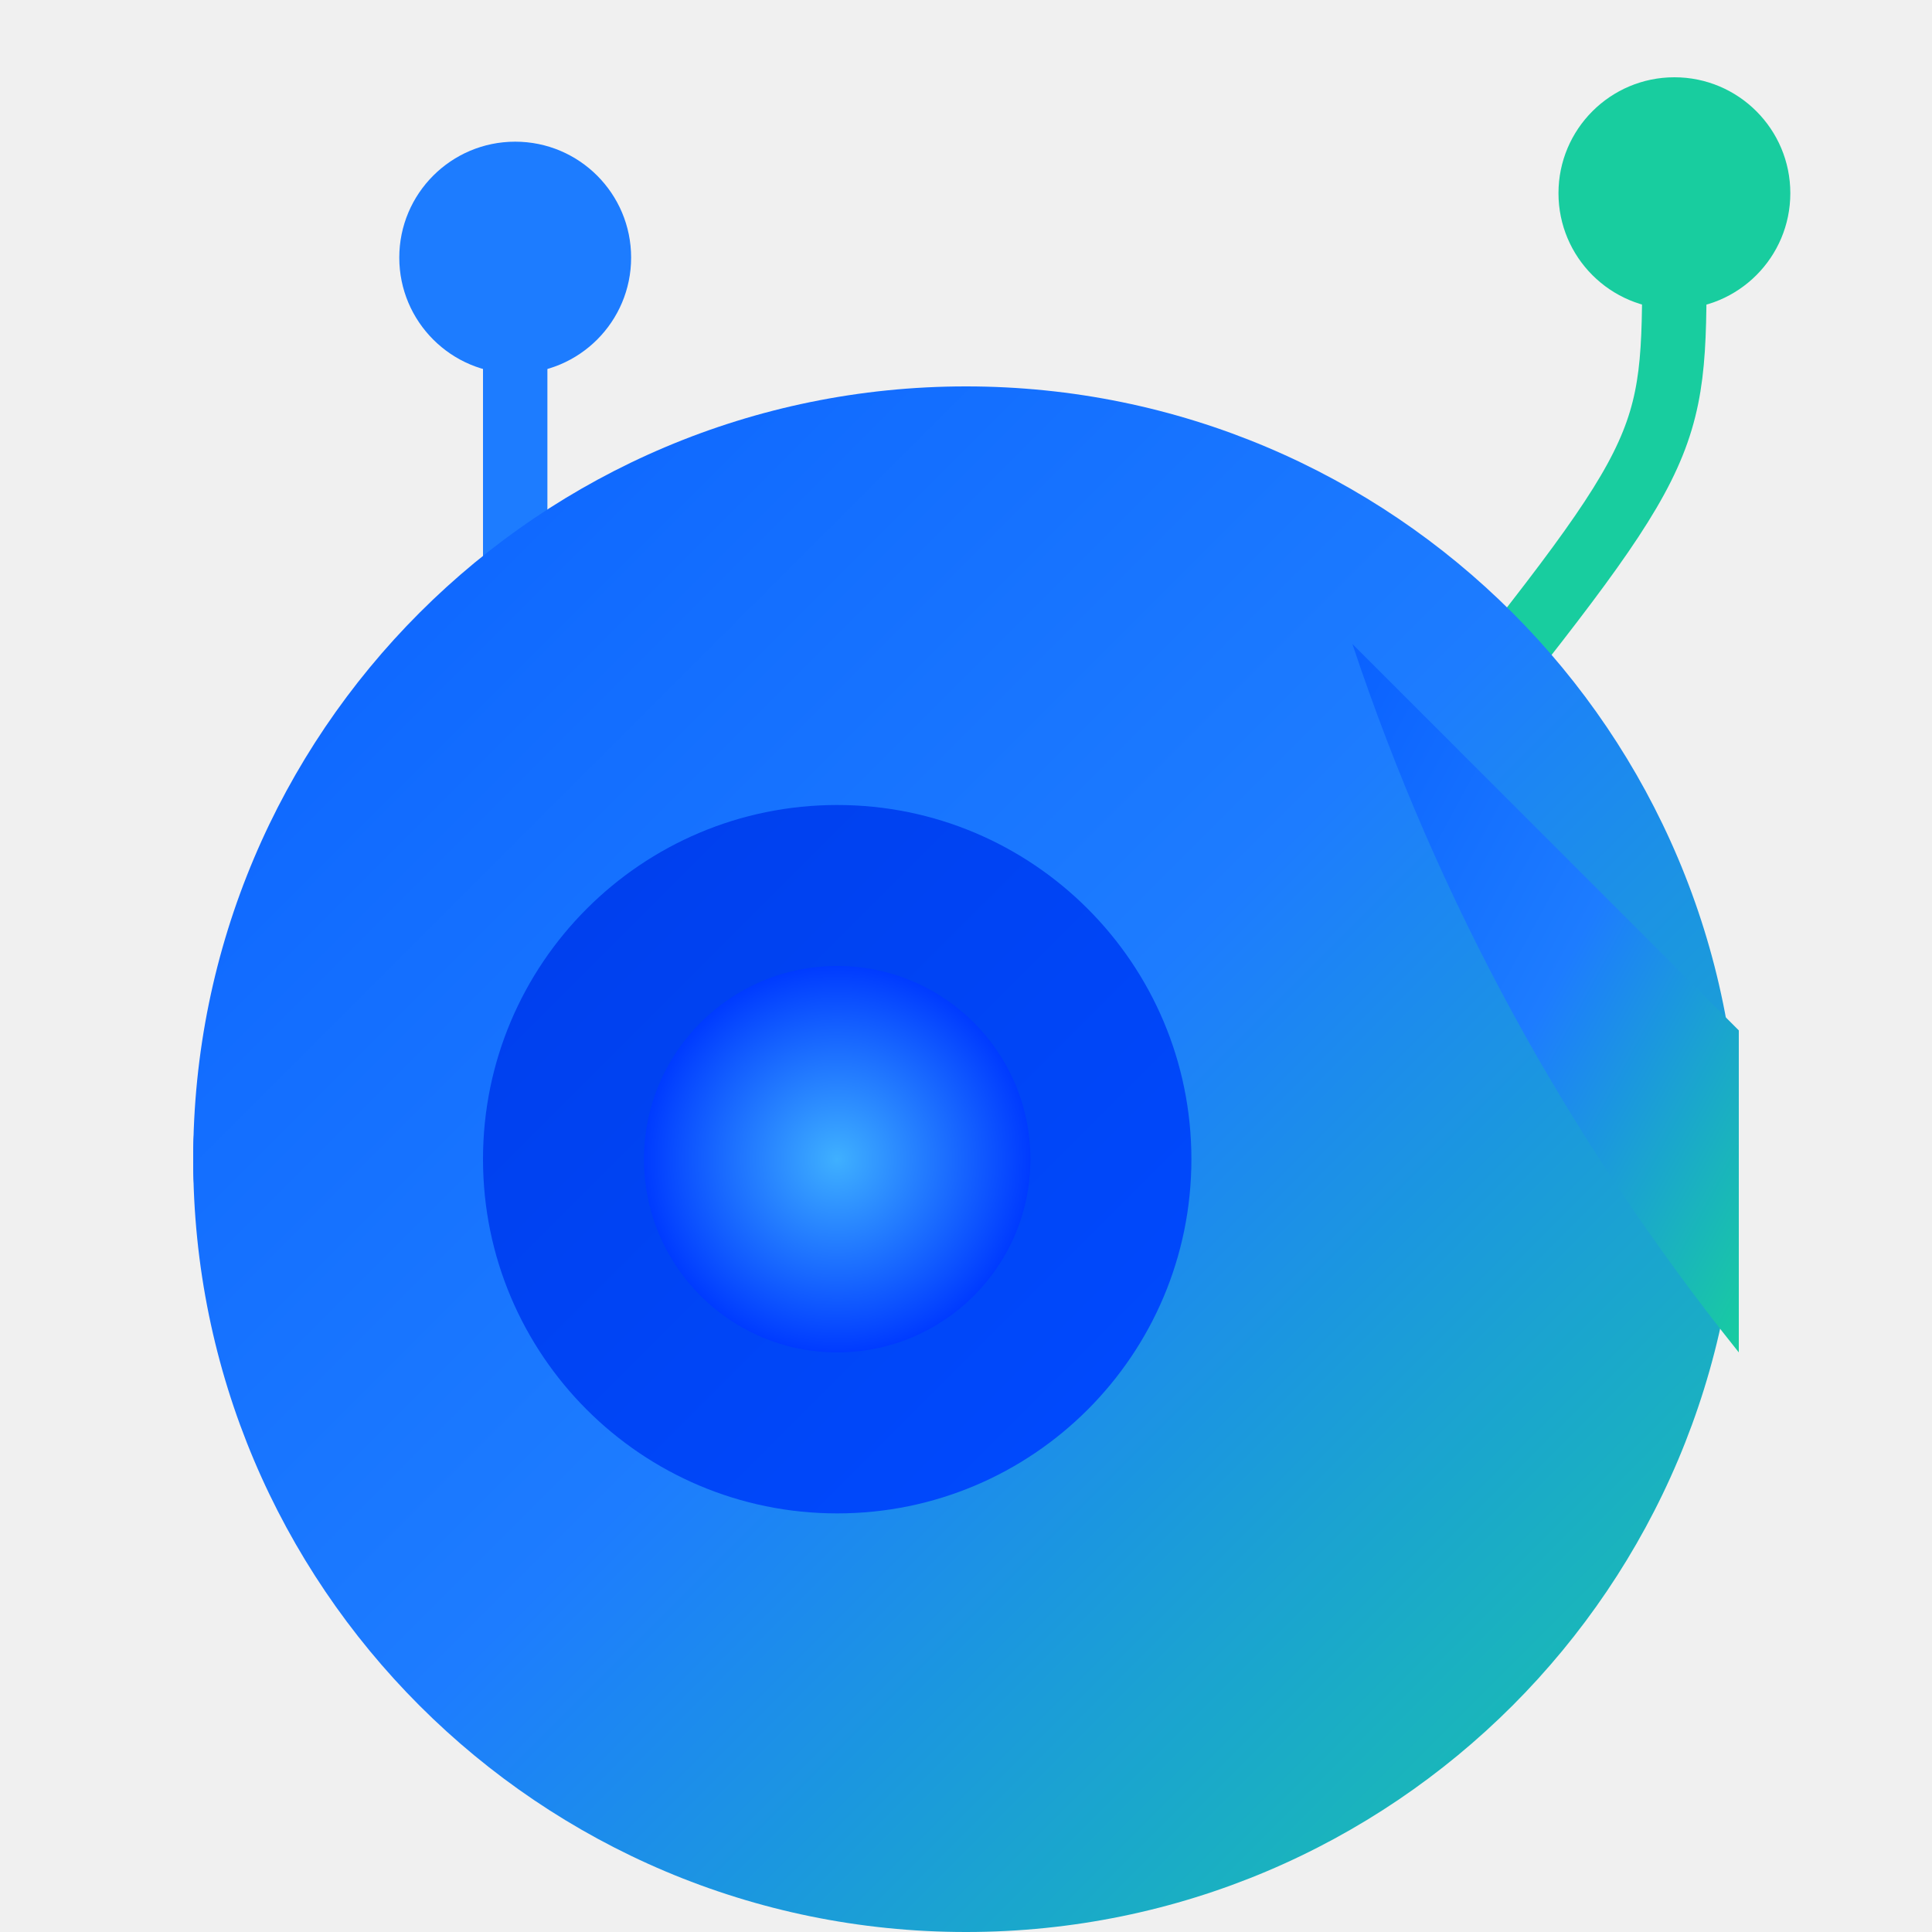
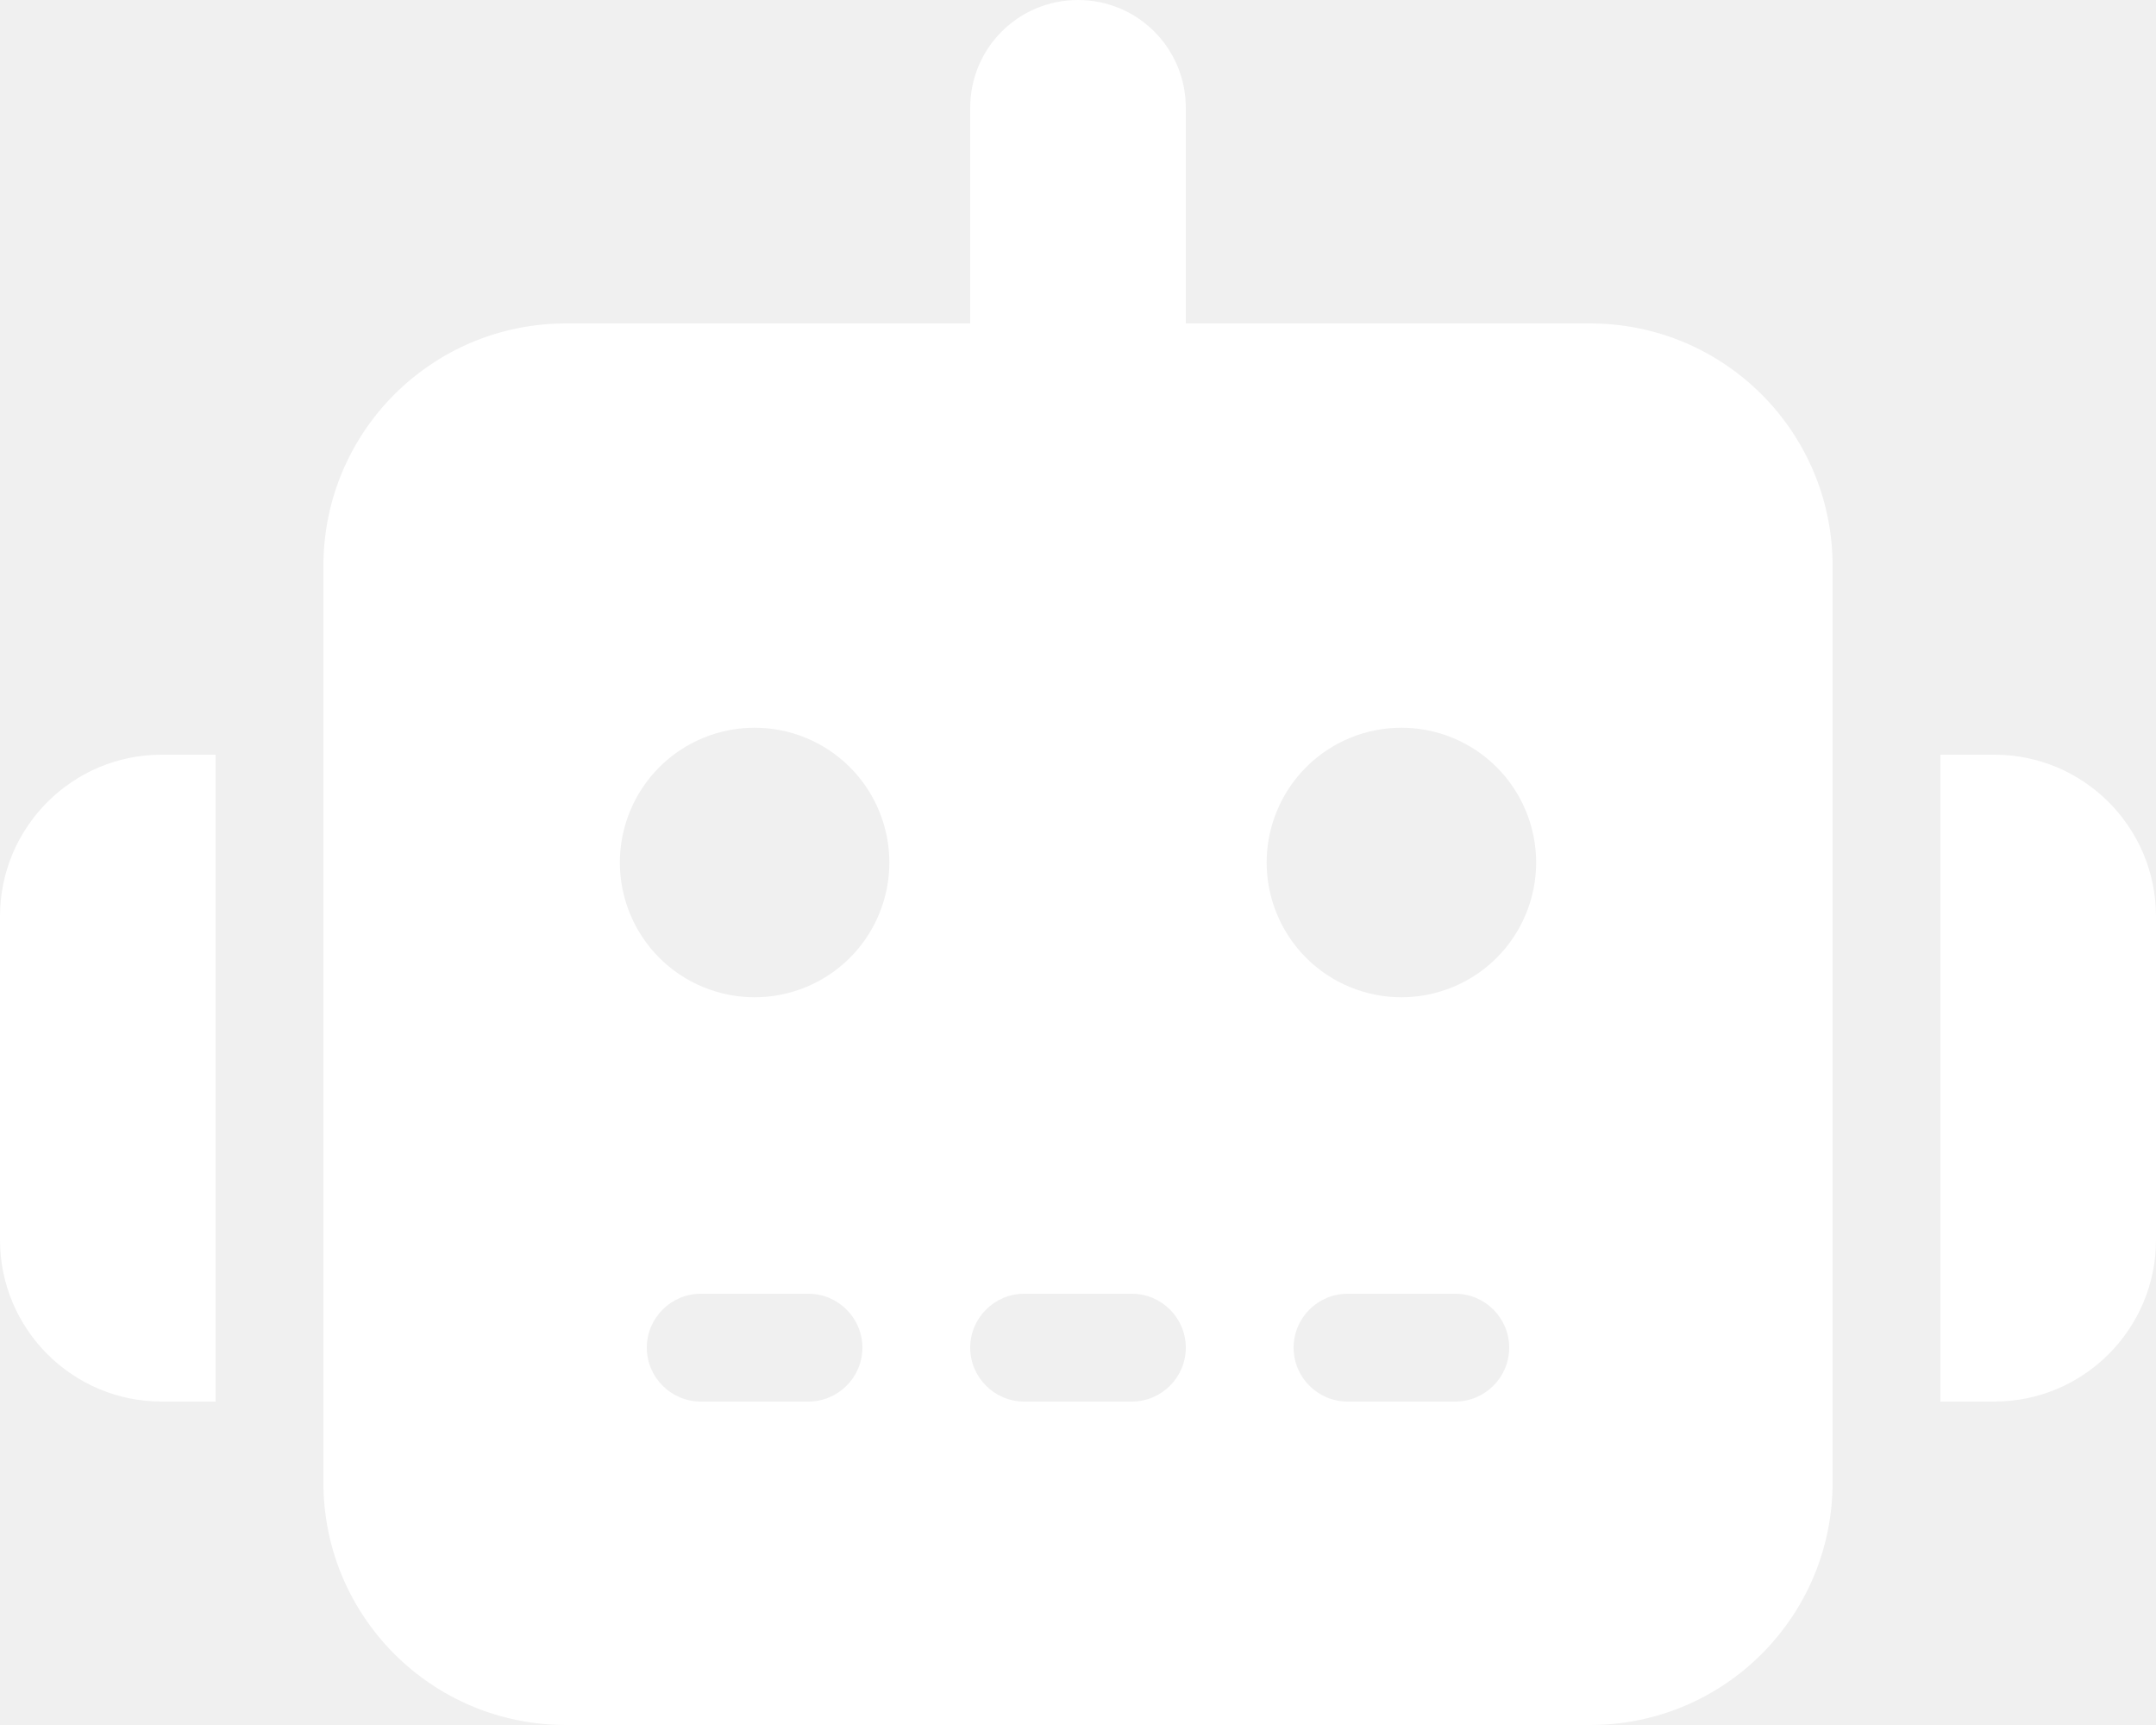
- <svg xmlns="http://www.w3.org/2000/svg" width="30" height="30" viewBox="0 0 300 300">
-   <defs>
-     <linearGradient id="grad-main" x1="0%" y1="0%" x2="100%" y2="100%">
-       <stop offset="0%" stop-color="#0a61ff" />
-       <stop offset="50%" stop-color="#1d7cff" />
-       <stop offset="100%" stop-color="#18cd9f" />
-     </linearGradient>
-     <linearGradient id="grad-dark" x1="0%" y1="0%" x2="100%" y2="100%">
-       <stop offset="0%" stop-color="#003eeb" />
-       <stop offset="100%" stop-color="#004bff" />
-     </linearGradient>
-     <radialGradient id="grad-eye" cx="50%" cy="50%" r="50%">
-       <stop offset="0%" stop-color="#3fb0ff" />
-       <stop offset="100%" stop-color="#003bff" />
-     </radialGradient>
-   </defs>
-   <line x1="80" y1="50" x2="80" y2="120" stroke="#1d7cff" stroke-width="10" stroke-linecap="round" />
-   <circle cx="80" cy="40" r="18" fill="#1d7cff" />
-   <path d="M220 120 C260 70 260 70 260 40" fill="none" stroke="#18cd9f" stroke-width="10" stroke-linecap="round" />
-   <circle cx="260" cy="30" r="18" fill="#18cd9f" />
-   <circle cx="90" cy="180" r="60" fill="url(#grad-dark)" />
-   <circle cx="150" cy="180" r="120" fill="url(#grad-main)" />
-   <path d="M210 100 L270 160 L270 210 Q230 160 210 100 Z" fill="url(#grad-main)" />
-   <circle cx="130" cy="180" r="55" fill="url(#grad-dark)" />
-   <circle cx="130" cy="180" r="30" fill="url(#grad-eye)" />
+ <svg xmlns="http://www.w3.org/2000/svg" width="30" height="24" viewBox="0 0 30 24" fill="none">
+   <path d="M15 0C15.83 0 16.5 0.67 16.5 1.5V4.5H22.125C23.991 4.5 25.5 6.009 25.5 7.875V20.625C25.5 22.491 23.991 24 22.125 24H7.875C6.009 24 4.5 22.491 4.5 20.625V7.875C4.5 6.009 6.009 4.5 7.875 4.5H13.5V1.5C13.5 0.67 14.17 0 15 0ZM9.75 18C9.338 18 9 18.337 9 18.75C9 19.163 9.338 19.5 9.75 19.5H11.25C11.662 19.5 12 19.163 12 18.75C12 18.337 11.662 18 11.25 18H9.75ZM14.25 18C13.838 18 13.5 18.337 13.5 18.75C13.5 19.163 13.838 19.5 14.25 19.5H15.75C16.163 19.5 16.5 19.163 16.5 18.75C16.5 18.337 16.163 18 15.75 18H14.25ZM18.75 18C18.337 18 18 18.337 18 18.75C18 19.163 18.337 19.5 18.75 19.5H20.25C20.663 19.5 21 19.163 21 18.75C21 18.337 20.663 18 20.25 18H18.75ZM12.375 12C12.375 11.503 12.178 11.026 11.826 10.674C11.474 10.322 10.997 10.125 10.5 10.125C10.003 10.125 9.526 10.322 9.174 10.674C8.823 11.026 8.625 11.503 8.625 12C8.625 12.497 8.823 12.974 9.174 13.326C9.526 13.678 10.003 13.875 10.5 13.875C10.997 13.875 11.474 13.678 11.826 13.326C12.178 12.974 12.375 12.497 12.375 12ZM19.5 13.875C19.997 13.875 20.474 13.678 20.826 13.326C21.177 12.974 21.375 12.497 21.375 12C21.375 11.503 21.177 11.026 20.826 10.674C20.474 10.322 19.997 10.125 19.5 10.125C19.003 10.125 18.526 10.322 18.174 10.674C17.823 11.026 17.625 11.503 17.625 12C17.625 12.497 17.823 12.974 18.174 13.326C18.526 13.678 19.003 13.875 19.5 13.875ZM2.25 10.5H3V19.5H2.25C1.008 19.5 0 18.492 0 17.25V12.75C0 11.508 1.008 10.5 2.25 10.5ZM27.75 10.5C28.992 10.5 30 11.508 30 12.75V17.25C30 18.492 28.992 19.5 27.75 19.5H27V10.5H27.75Z" fill="white" />
</svg>
